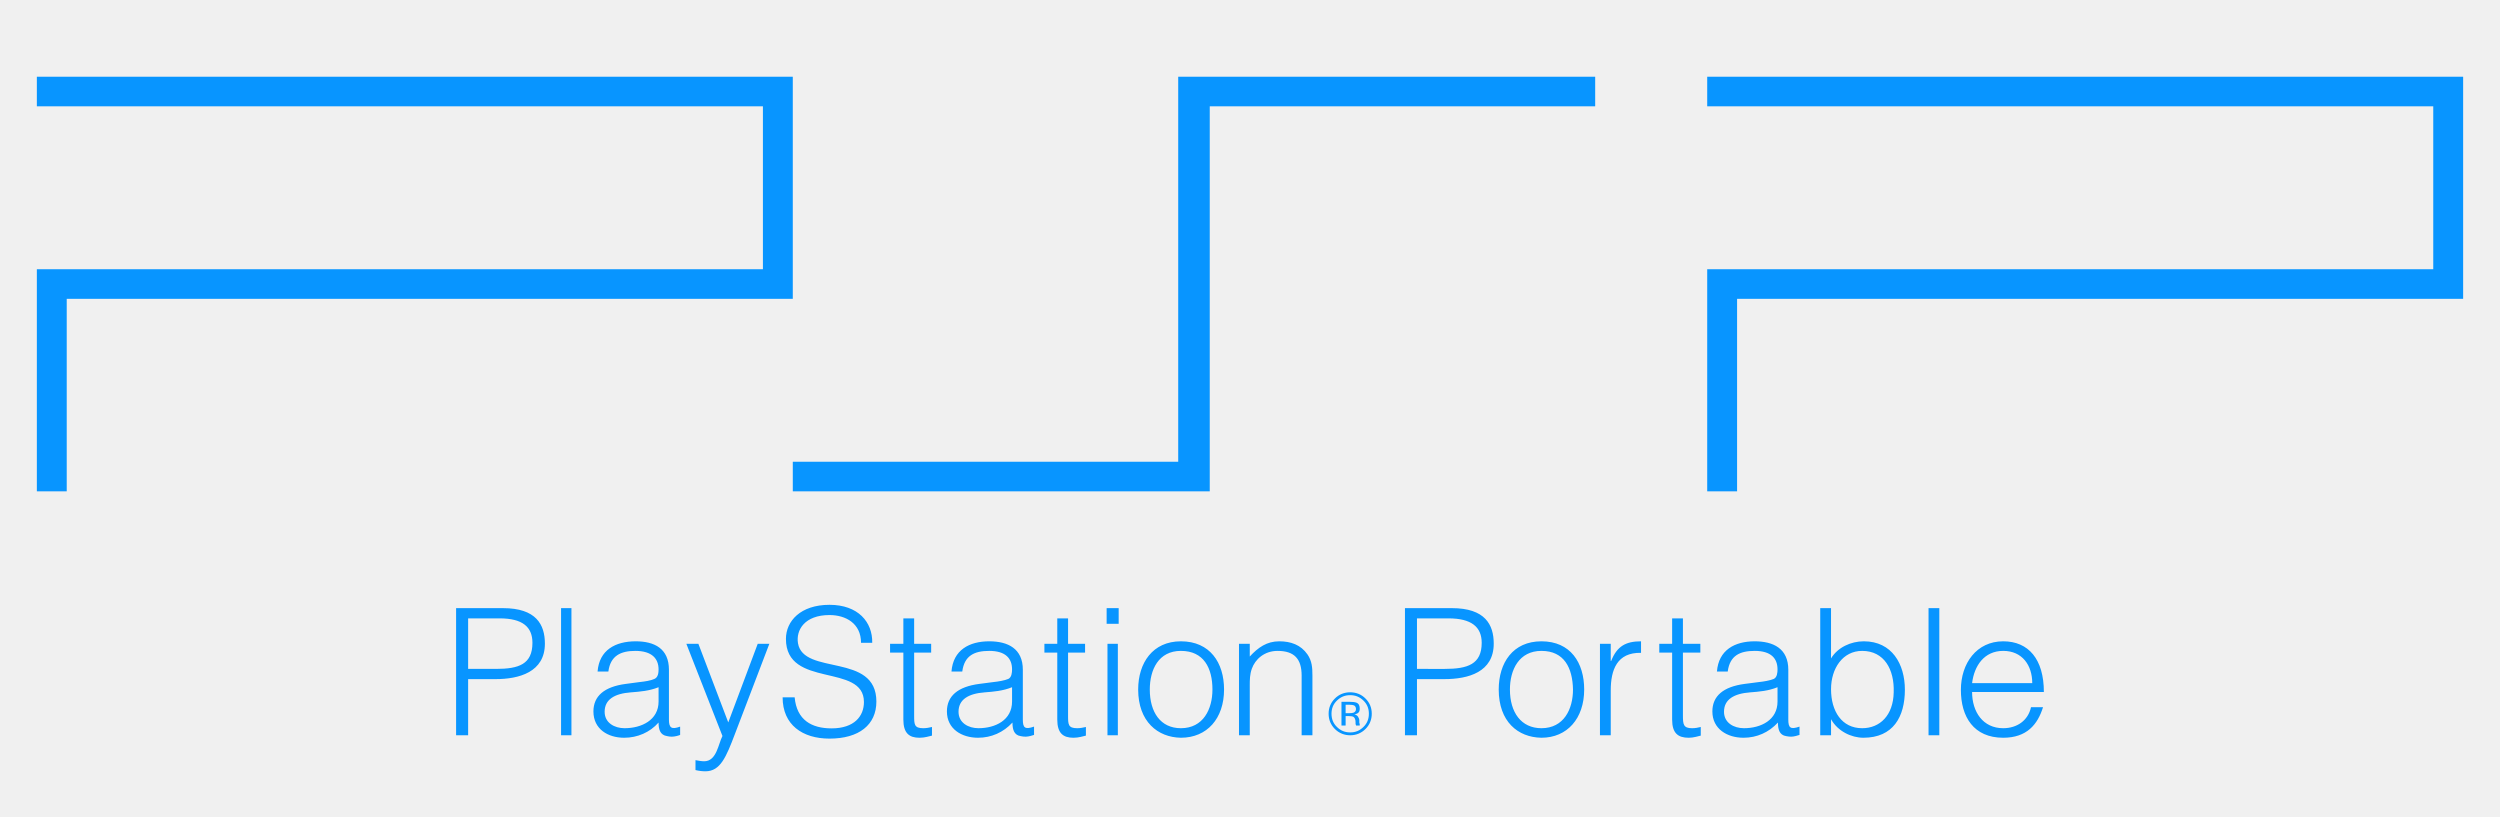
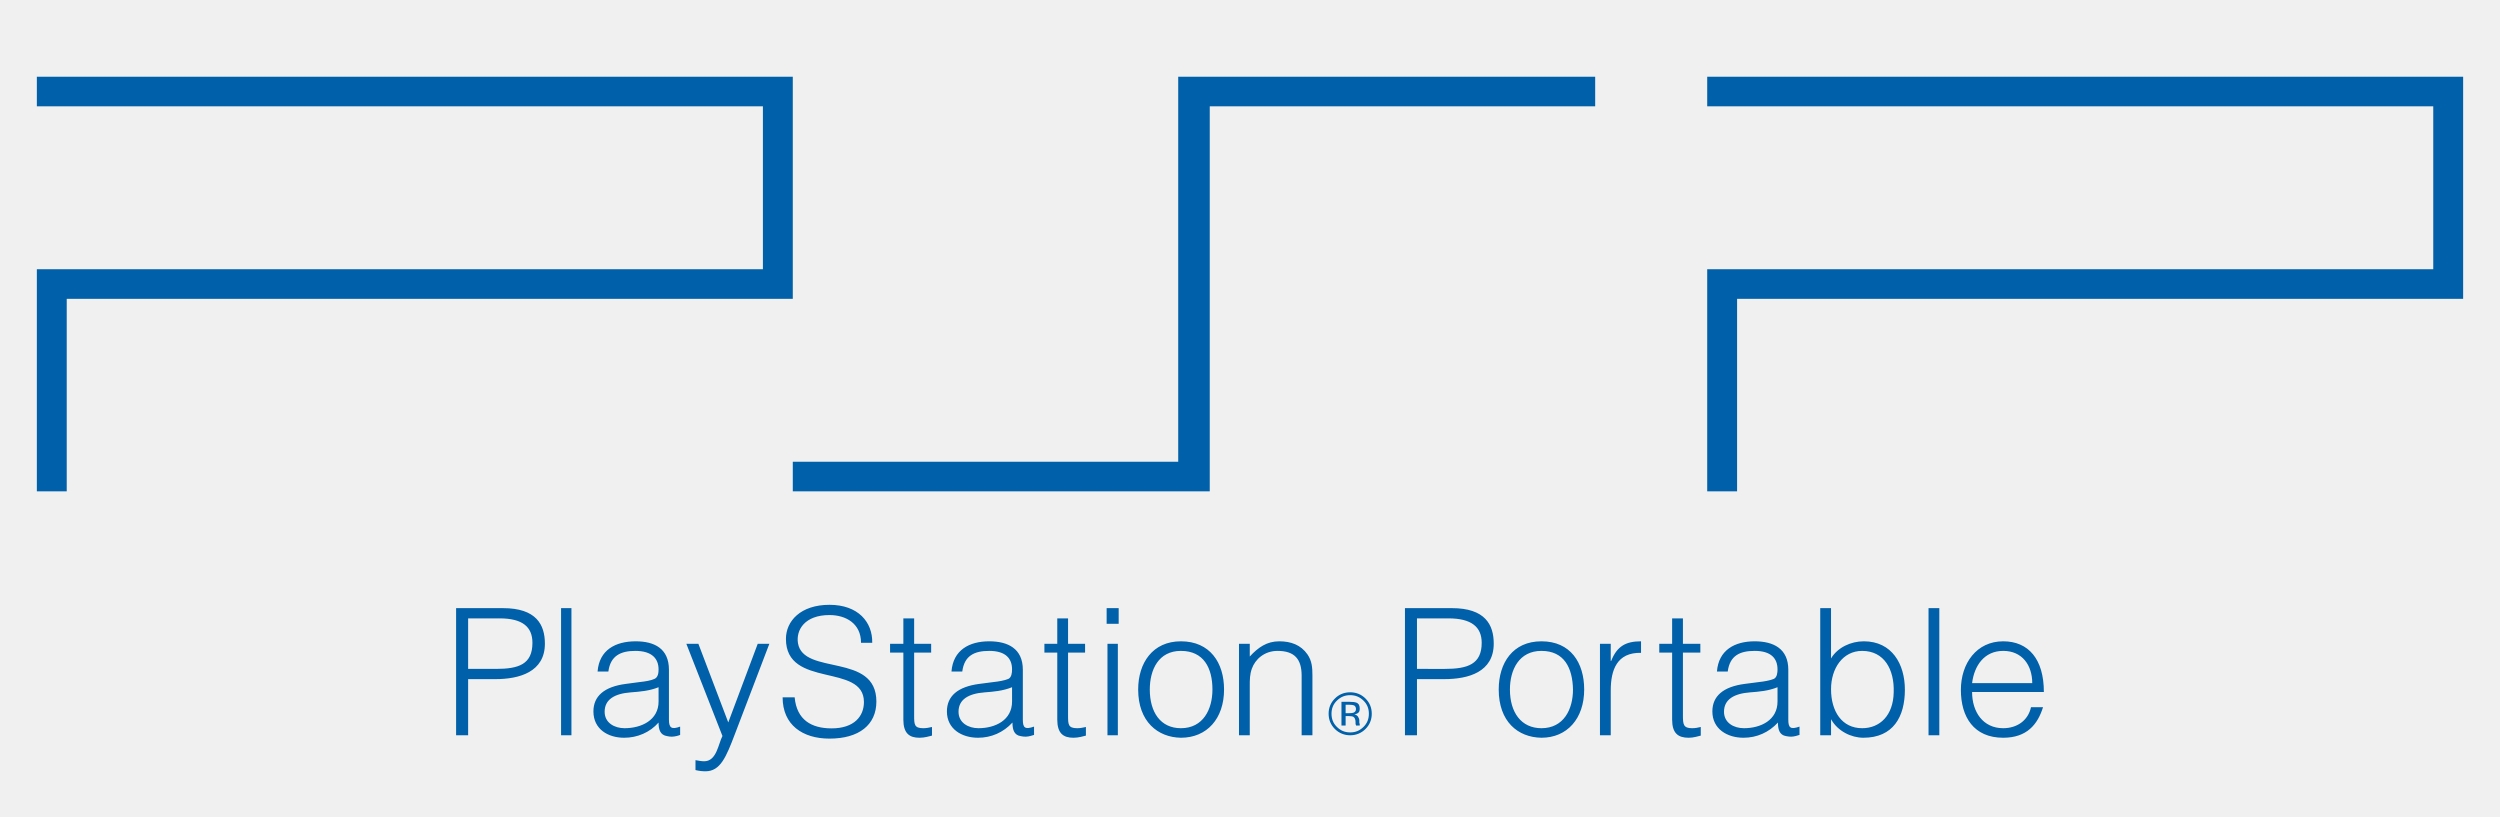
<svg xmlns="http://www.w3.org/2000/svg" version="1.2" width="600" height="195.854" xml:space="preserve" id="svg1" viewBox="0 0 566.929 185.059">
  <defs id="defs1">
        
        
    
        
    
            
            
        </defs>
  <path id="path5" style="baseline-shift:baseline;display:none;overflow:visible;vector-effect:none;fill:#ffffff;stroke-width:14.832;stroke-linecap:square;stroke-dasharray:none;paint-order:markers stroke fill;enable-background:accumulate;stop-color:#000000" d="m 0.908,10.019 v 7.38 7.382 6.71 H 165.555 V 53.672 H 0.908 V 118.804 H 22.581 V 75.149 H 187.231 V 10.019 H 15.806 8.356 Z m 258.827,0 v 7.38 7.382 72.547 h -87.403 v 21.476 h 109.453 V 31.491 h 87.407 V 10.019 h -94.556 z m 119.961,0 V 31.491 H 544.344 V 53.672 H 379.697 V 118.804 H 401.372 V 75.149 H 566.021 V 10.019 Z M 188.107,134.655 c -3.764,0 -6.872,1.08 -9.048,2.971 -1.998,1.736 -3.018,4.151 -3.191,6.612 -0.375,-0.392 -0.867,-0.651 -1.403,-0.738 h -2.635 c -1.041,3.1e-4 -1.974,0.645 -2.34,1.62 l -4.355,11.621 -4.42,-11.63 c -0.369,-0.97 -1.3,-1.612 -2.338,-1.611 h -2.728 c -1.76,4.7e-4 -2.969,1.771 -2.329,3.41 l 7.838,20.012 c -0.337,0.902 -0.681,1.88 -0.952,2.46 -0.201,0.429 -0.4,0.679 -0.465,0.736 -0.007,0.006 -0.012,0.011 -0.015,0.015 -0.008,-7.8e-4 -0.017,-0.002 -0.029,-0.002 -0.33,0 -0.841,-0.085 -1.526,-0.21 -0.114,0.016 -0.227,0.04 -0.338,0.072 -0.036,-0.039 -0.074,-0.076 -0.113,-0.113 -0.243,0.06 -0.476,0.155 -0.69,0.284 -0.306,0.064 -0.598,0.185 -0.86,0.356 -0.215,0.226 -0.386,0.49 -0.504,0.779 -0.166,0.187 -0.303,0.399 -0.406,0.627 0.013,0.078 0.03,0.156 0.05,0.233 -0.033,0.071 -0.064,0.143 -0.09,0.218 l -0.002,2.25 c -2e-5,1.151 0.785,2.152 1.903,2.427 0.932,0.23 1.888,0.349 2.848,0.352 0.003,1e-5 0.006,1e-5 0.009,0 2.492,0 4.659,-1.503 5.931,-3.362 1.272,-1.86 2.091,-4.084 3.084,-6.695 v 0.004 l 7.325,-19.195 c 0.652,1.924 1.794,3.505 3.23,4.523 2.187,1.551 4.687,2.159 6.95,2.696 2.263,0.537 4.33,1.015 5.488,1.628 1.159,0.613 1.432,0.796 1.432,2.203 0,1.017 -0.288,1.75 -0.923,2.335 -0.634,0.585 -1.779,1.131 -3.916,1.131 -1.91,0 -3.31,-0.411 -4.191,-1.08 -0.881,-0.669 -1.504,-1.625 -1.692,-3.695 -0.166,-1.197 -1.164,-2.103 -2.371,-2.154 -0.038,-0.04 -0.078,-0.08 -0.118,-0.118 h -2.729 c -1.381,1.4e-4 -2.5,1.12 -2.501,2.501 0,3.729 1.47,6.927 3.935,8.958 2.465,2.031 5.716,2.91 9.198,2.91 3.728,0 6.965,-0.855 9.371,-2.757 2.407,-1.902 3.759,-4.881 3.759,-8.151 0,-3.41 -1.5,-6.15 -3.601,-7.733 -2.101,-1.583 -4.535,-2.214 -6.771,-2.728 -2.236,-0.513 -4.336,-0.907 -5.655,-1.456 -1.315,-0.548 -1.634,-0.816 -1.786,-1.731 -0.125,-0.798 0.054,-1.56 0.64,-2.187 0.588,-0.629 1.721,-1.279 4.042,-1.279 1.407,0 2.665,0.387 3.429,0.974 0.764,0.588 1.222,1.272 1.222,2.82 1.4e-4,1.381 1.12,2.499 2.501,2.499 h 2.539 c 0.719,-0.244 1.288,-0.801 1.546,-1.515 v 1.242 c 1.4e-4,1.381 1.12,2.5 2.501,2.501 h 0.511 v 12.675 c 0,1.898 0.411,3.671 1.652,4.959 1.24,1.287 2.972,1.67 4.518,1.67 1.72,0 3.177,-0.503 3.344,-0.539 1.073,-0.544 1.58,-1.354 1.978,-2.445 v -0.862 c 0.469,0.668 0.903,1.378 1.528,1.853 1.852,1.407 4.134,1.993 6.415,1.993 2.405,0 4.686,-0.713 6.701,-1.929 0.683,0.732 1.553,1.357 2.587,1.521 0.521,0.105 1.038,0.164 1.532,0.164 1.364,0 2.298,-0.407 2.639,-0.515 1.038,-0.329 1.744,-1.293 1.744,-2.382 v -1.886 c -0.13,-1.299 -1.238,-2.278 -2.543,-2.25 V 151.881 c 0,-2.988 -1.237,-5.565 -3.239,-7.039 -2.002,-1.473 -4.439,-1.91 -6.882,-1.91 -2.621,0 -5.194,0.552 -7.295,2.067 -2.101,1.515 -3.526,4.057 -3.759,7.094 -0.109,1.447 1.033,2.682 2.484,2.687 -0.256,0.176 -0.58,0.269 -0.816,0.471 -1.748,1.495 -2.709,3.76 -2.709,6.085 0,0.543 0.253,0.984 0.351,1.495 -0.532,-0.363 -1.182,-0.507 -1.818,-0.402 -0.406,0.097 -0.685,0.12 -0.98,0.149 -0.023,-0.208 0.015,-0.004 0.015,-0.364 v -11.717 h 1.358 c 1.381,-1.4e-4 2.499,-1.12 2.499,-2.501 v -1.993 c -1.4e-4,-1.381 -1.118,-2.5 -2.499,-2.501 h -1.358 v -3.27 c -1.4e-4,-1.381 -1.118,-2.499 -2.499,-2.499 h -2.449 c -1.381,1.4e-4 -2.499,1.118 -2.499,2.499 v 3.27 h -0.511 c -0.795,0.243 -1.418,0.866 -1.661,1.661 -0.102,-2.71 -1.038,-5.345 -3.025,-7.262 -2.152,-2.077 -5.304,-3.246 -9.052,-3.246 z m -84.676,0.753 c -1.381,1.4e-4 -2.499,1.12 -2.499,2.501 v 28.832 l 0.002,0.002 c 0.002,1.378 1.117,2.495 2.495,2.497 l 0.004,0.002 h 2.728 c 1.381,-1.4e-4 2.499,-1.12 2.499,-2.501 v -10.235 h 3.711 c 2.931,0 6.102,-0.378 8.842,-1.93 1.414,-0.801 2.647,-2.023 3.523,-3.553 v 15.718 c 1.4e-4,1.381 1.118,2.5 2.499,2.501 h 2.353 c 1.381,-1.4e-4 2.5,-1.12 2.501,-2.501 v -5.337 c 0.023,2.655 1.247,4.989 3.062,6.393 1.832,1.417 4.104,2.004 6.385,2.004 2.401,0 4.717,-0.699 6.742,-1.923 0.707,0.737 1.604,1.359 2.657,1.517 0.448,0.09 0.936,0.162 1.421,0.162 1.37,0 2.201,-0.316 2.864,-0.6 0.92,-0.393 1.517,-1.297 1.517,-2.298 v -1.886 c -0.134,-1.294 -1.239,-2.269 -2.539,-2.242 V 151.881 c 0,-2.972 -1.194,-5.542 -3.176,-7.026 -1.982,-1.484 -4.409,-1.923 -6.85,-1.923 -2.661,0 -5.255,0.547 -7.371,2.061 -2.116,1.514 -3.544,4.062 -3.778,7.1 -0.111,1.452 1.037,2.691 2.493,2.691 h 0.077 c -0.253,0.175 -0.575,0.267 -0.808,0.467 -1.728,1.478 -2.675,3.711 -2.696,6.009 v -23.351 c -1.4e-4,-1.381 -1.12,-2.5 -2.501,-2.501 h -2.353 c -1.381,1.4e-4 -2.499,1.12 -2.499,2.501 v 2.419 c -0.351,-0.622 -0.778,-1.214 -1.308,-1.759 -2.03,-2.083 -5.186,-3.161 -9.362,-3.161 z m 215.177,0 c -1.381,1.4e-4 -2.5,1.12 -2.501,2.501 v 28.832 0.002 c 10e-4,1.38 1.121,2.499 2.501,2.499 h 2.726 c 1.381,-1.4e-4 2.5,-1.12 2.501,-2.501 v -10.235 h 3.711 c 2.972,0 6.147,-0.375 8.88,-1.932 0.482,-0.274 0.91,-0.653 1.344,-1.019 -0.149,0.935 -0.4,1.837 -0.4,2.809 0,4.124 1.277,7.552 3.536,9.894 2.259,2.342 5.385,3.492 8.615,3.541 0.013,1e-4 0.026,1e-4 0.039,0 3.54,0 6.739,-1.398 8.904,-3.842 0.772,-0.871 1.363,-1.894 1.866,-2.977 v 3.761 c 1.4e-4,1.381 1.12,2.5 2.501,2.501 h 2.445 0.002 c 1.38,-0.001 2.497,-1.121 2.497,-2.501 h 0.002 v -10.178 c 0,-2.068 0.378,-3.766 0.973,-4.665 0.595,-0.899 1.225,-1.402 3.34,-1.355 1.114,-0.054 2.057,-0.839 2.312,-1.925 0.214,0.935 0.944,1.665 1.879,1.879 h 0.417 v 12.675 c 0,1.899 0.417,3.688 1.681,4.975 1.265,1.287 3.005,1.654 4.584,1.654 1.668,0 3.083,-0.503 3.25,-0.539 1.016,-0.298 1.735,-1.202 1.794,-2.259 0.057,-0.051 0.109,-0.106 0.161,-0.162 0.287,0.303 0.471,0.72 0.797,0.967 1.852,1.407 4.134,1.993 6.415,1.993 2.407,0 4.691,-0.714 6.706,-1.93 0.683,0.733 1.551,1.359 2.586,1.523 0.521,0.105 1.039,0.164 1.532,0.164 1.364,0 2.296,-0.408 2.639,-0.517 0.901,-0.353 1.517,-1.196 1.582,-2.161 0.069,1.274 1.088,2.293 2.362,2.362 h 2.447 l 0.002,-0.002 0.002,0.002 c 0.586,-0.253 1.054,-0.72 1.307,-1.307 1.841,1.196 3.955,1.864 6.031,1.864 3.973,0 7.252,-1.561 9.226,-4.126 1.973,-2.566 2.681,-5.842 2.681,-9.259 0,-3.323 -0.81,-6.598 -2.766,-9.181 -1.957,-2.584 -5.176,-4.302 -9.048,-4.302 -1.684,0 -3.378,0.395 -4.935,1.096 v -6.118 c -1.4e-4,-1.381 -1.118,-2.5 -2.499,-2.501 h -2.447 c -1.381,1.4e-4 -2.5,1.12 -2.501,2.501 v 26.285 c -0.337,-0.961 -1.223,-1.622 -2.24,-1.67 V 151.881 c 0,-2.988 -1.24,-5.565 -3.243,-7.039 -2.002,-1.473 -4.438,-1.91 -6.88,-1.91 -2.621,0 -5.194,0.552 -7.295,2.067 -1.031,0.743 -1.888,1.743 -2.532,2.918 v -1.914 c -1.4e-4,-1.381 -1.118,-2.5 -2.499,-2.501 h -1.452 v -3.27 c -1.4e-4,-1.381 -1.118,-2.499 -2.499,-2.499 h -2.449 c -1.381,1.4e-4 -2.499,1.118 -2.499,2.499 v 3.27 h -0.417 c -0.873,0.229 -1.554,0.91 -1.783,1.783 -0.072,-1.269 -1.084,-2.28 -2.353,-2.353 -2.01,0 -3.914,0.332 -5.546,1.373 -0.104,0.066 -0.168,0.18 -0.268,0.251 -0.236,-0.452 -0.604,-0.819 -1.056,-1.056 h -2.445 c -1.381,1.4e-4 -2.5,1.12 -2.501,2.501 v 3.953 c -0.437,-1.01 -0.816,-2.054 -1.511,-2.912 -2.062,-2.543 -5.352,-4.11 -9.259,-4.11 -3.399,0 -6.285,1.268 -8.351,3.283 0.002,-0.089 0.033,-0.165 0.033,-0.255 0,-2.543 -0.608,-5.308 -2.637,-7.391 -2.029,-2.083 -5.187,-3.161 -9.364,-3.161 z m 118.736,0 c -1.381,1.4e-4 -2.5,1.12 -2.501,2.501 v 28.832 c 1.4e-4,1.381 1.12,2.5 2.501,2.501 h 2.445 c 1.381,-1.4e-4 2.5,-1.12 2.501,-2.501 v -9.46 c 0.126,3.142 0.865,6.133 2.733,8.458 2.037,2.535 5.325,4.062 9.255,4.062 3.15,0 5.8,-0.954 7.705,-2.604 1.905,-1.65 3.013,-3.84 3.711,-6.075 0.207,-1.057 -0.287,-2.128 -1.225,-2.657 0.715,-0.252 1.278,-0.815 1.53,-1.53 0,-4.113 -0.953,-7.589 -3.021,-10.122 -2.068,-2.533 -5.241,-3.877 -8.7,-3.877 -3.699,0 -6.906,1.624 -8.987,4.15 -1.935,2.348 -2.866,5.413 -3.001,8.655 v -17.831 c -1.4e-4,-1.381 -1.12,-2.5 -2.501,-2.501 z m -186.387,0.002 c -1.381,1.4e-4 -2.499,1.12 -2.499,2.501 v 3.556 c 0.069,1.274 1.085,2.292 2.359,2.362 -1.136,0.142 -2.031,1.036 -2.172,2.172 v 18.632 c -0.146,-1.468 -1.526,-2.491 -2.973,-2.205 -0.402,0.096 -0.683,0.119 -0.978,0.149 -0.023,-0.208 0.017,-0.004 0.017,-0.364 v -11.717 h 1.356 c 1.381,-1.4e-4 2.5,-1.12 2.501,-2.501 v -1.993 c -1.4e-4,-1.381 -1.12,-2.5 -2.501,-2.501 h -1.356 v -3.27 c -1.4e-4,-1.381 -1.12,-2.499 -2.501,-2.499 h -2.447 c -1.381,1.4e-4 -2.5,1.118 -2.501,2.499 v 3.27 h -0.417 c -1.381,1.4e-4 -2.5,1.12 -2.501,2.501 v 1.993 c 1.4e-4,1.381 1.12,2.5 2.501,2.501 h 0.419 v 12.675 c 0,1.898 0.413,3.67 1.654,4.957 1.24,1.287 2.97,1.672 4.516,1.672 1.719,0 3.175,-0.503 3.342,-0.539 0.423,-0.338 0.726,-0.803 0.862,-1.327 0.475,-0.24 0.861,-0.627 1.102,-1.102 0.047,1.309 1.097,2.36 2.406,2.408 h 2.353 c 1.556,-0.506 1.869,-1.102 2.501,-2.499 v -0.002 -6.841 c 0.531,2.555 1.607,4.738 3.185,6.363 2.267,2.335 5.383,3.486 8.576,3.536 0.013,1e-4 0.026,1e-4 0.039,0 3.577,0 6.8,-1.391 8.982,-3.837 0.68,-0.763 1.22,-1.642 1.692,-2.569 v 3.348 c 1.4e-4,1.381 1.12,2.5 2.501,2.501 h 2.442 0.004 c 1.381,0 2.501,-1.12 2.501,-2.501 l -0.006,-0.004 v -11.165 c 0,-1.444 0.013,-2.208 0.328,-3.095 v -0.002 c 0.427,-1.202 1.528,-2.371 3.477,-2.371 1.523,0 2.07,0.318 2.357,0.622 0.287,0.304 0.602,0.98 0.602,2.48 v 13.535 c 1.4e-4,1.381 1.12,2.5 2.501,2.501 h 2.445 c 1.381,-1.4e-4 2.5,-1.12 2.501,-2.501 v -0.904 c 0.268,0.413 0.46,0.876 0.808,1.227 1.403,1.419 3.326,2.178 5.256,2.178 1.929,0 3.853,-0.758 5.258,-2.178 v -0.002 l 0.002,0.002 v -0.002 -0.002 l 0.002,-0.002 0.002,-0.002 v -0.002 c 1.353,-1.371 2.13,-3.274 2.13,-5.208 0,-1.919 -0.772,-3.822 -2.141,-5.188 -1.416,-1.438 -3.353,-2.168 -5.252,-2.168 -1.903,0 -3.844,0.729 -5.258,2.17 -0.349,0.35 -0.539,0.808 -0.806,1.218 v -4.721 c 0,-1.807 -0.118,-4.084 -1.572,-6.186 h -0.002 v -0.002 l -0.002,-0.002 v -0.002 c -2.01,-2.889 -5.31,-4.034 -8.45,-4.034 -2.135,0 -3.892,0.764 -5.466,1.781 -0.249,-0.534 -0.678,-0.964 -1.212,-1.212 h -2.445 c -1.381,1.4e-4 -2.5,1.12 -2.501,2.501 v 3.639 c -0.423,-0.895 -0.748,-1.846 -1.38,-2.615 -2.087,-2.536 -5.388,-4.093 -9.294,-4.093 -3.836,0 -7.101,1.585 -9.178,4.115 -1.519,1.852 -2.244,4.183 -2.622,6.629 v -7.675 c -0.142,-1.136 -1.037,-2.031 -2.174,-2.172 1.274,-0.069 2.291,-1.088 2.36,-2.362 v -3.556 c -1.4e-4,-1.381 -1.118,-2.5 -2.499,-2.501 z m -142.297,7.321 h 4.651 c 2.276,0 3.57,0.464 4.132,0.897 0.562,0.433 0.801,0.858 0.801,2.141 0,1.906 -0.311,2.23 -1.004,2.654 -0.692,0.424 -2.357,0.766 -4.776,0.766 h -3.804 z m 215.173,0 h 4.652 c 2.276,0 3.604,0.463 4.195,0.91 0.59,0.447 0.83,0.867 0.83,2.128 0,1.89 -0.313,2.211 -1.035,2.646 -0.723,0.435 -2.42,0.773 -4.839,0.773 h -3.804 z m 63.493,6.991 c -0.238,0.745 -0.397,1.538 -0.461,2.371 -0.109,1.446 1.034,2.681 2.484,2.687 -0.256,0.176 -0.582,0.269 -0.818,0.471 -1.747,1.495 -2.709,3.76 -2.709,6.085 0,0.484 0.235,0.872 0.314,1.331 -0.351,-0.157 -0.734,-0.229 -1.118,-0.214 -0.226,0.063 -0.568,0.093 -0.886,0.127 -0.024,-0.198 0.011,-0.003 0.011,-0.365 v -11.717 h 1.451 c 0.682,-0.021 1.294,-0.315 1.733,-0.775 z M 144.076,150.103 c 1.491,0 2.147,0.344 2.395,0.563 0.247,0.218 0.371,0.436 0.373,1.135 -0.422,0.097 -1.26,0.306 -1.862,0.36 -0.017,0.009 -0.033,0.017 -0.05,0.026 -0.019,-0.005 -0.038,-0.01 -0.057,-0.015 l -3.294,0.439 c -0.57,0.075 -1.037,0.257 -1.569,0.371 0.156,-0.108 0.298,-0.234 0.426,-0.375 0.17,-1.301 0.484,-1.645 0.928,-1.947 0.445,-0.302 1.336,-0.557 2.709,-0.557 z m 80.254,0 c 1.492,0 2.099,0.339 2.32,0.539 0.219,0.198 0.352,0.43 0.354,1.155 -0.574,0.138 -1.306,0.317 -1.794,0.365 -0.006,0.007 -0.011,0.013 -0.017,0.02 -0.018,-0.005 -0.037,-0.008 -0.055,-0.013 l -3.386,0.439 h -0.004 c -0.525,0.069 -0.953,0.239 -1.445,0.341 0.142,-0.101 0.273,-0.215 0.391,-0.343 0.172,-1.322 0.48,-1.664 0.902,-1.954 0.423,-0.291 1.306,-0.55 2.733,-0.55 z m 43.468,0 c 1.963,0 2.789,0.543 3.488,1.511 0.699,0.968 1.163,2.645 1.163,4.75 0,1.835 -0.464,3.548 -1.214,4.614 -0.751,1.066 -1.606,1.657 -3.436,1.657 -1.653,0 -2.527,-0.498 -3.272,-1.469 -0.745,-0.971 -1.283,-2.614 -1.283,-4.802 0,-1.874 0.451,-3.589 1.177,-4.638 0.726,-1.049 1.539,-1.624 3.377,-1.624 z m 81.76,0 c 1.963,0 2.753,0.531 3.447,1.502 0.691,0.966 1.157,2.66 1.203,4.778 -0.003,1.828 -0.464,3.533 -1.212,4.595 -0.751,1.066 -1.607,1.657 -3.438,1.657 -1.653,0 -2.567,-0.511 -3.333,-1.489 -0.765,-0.978 -1.316,-2.609 -1.316,-4.782 0,-1.857 0.466,-3.563 1.212,-4.619 0.746,-1.056 1.598,-1.642 3.436,-1.642 z m 48.362,0 c 1.491,0 2.099,0.339 2.32,0.539 0.219,0.198 0.349,0.429 0.351,1.157 -0.575,0.138 -1.305,0.315 -1.792,0.364 -0.011,0.006 -0.022,0.011 -0.033,0.017 -0.013,-0.003 -0.026,-0.006 -0.039,-0.009 l -3.39,0.439 h -0.004 c -0.523,0.069 -0.949,0.24 -1.439,0.341 0.142,-0.101 0.273,-0.215 0.391,-0.343 0.172,-1.321 0.478,-1.665 0.901,-1.956 0.423,-0.291 1.308,-0.548 2.735,-0.548 z m 24.368,0 c 1.792,0 2.695,0.576 3.468,1.683 0.773,1.107 1.265,2.932 1.187,5.134 -7.9e-4,0.014 -8.4e-4,0.028 -0.002,0.043 -0.04,2.127 -0.648,3.514 -1.436,4.37 -0.788,0.857 -1.797,1.303 -3.217,1.303 -1.611,0 -2.489,-0.521 -3.255,-1.545 -0.766,-1.023 -1.301,-2.706 -1.299,-4.806 v -0.002 c 0,-1.872 0.548,-3.521 1.356,-4.579 0.808,-1.057 1.74,-1.602 3.198,-1.602 z m 31.991,0 c 1.532,0 2.345,0.469 2.993,1.246 0.232,0.278 0.396,0.68 0.565,1.07 h -7.225 c 0.186,-0.345 0.354,-0.726 0.579,-0.985 0.742,-0.854 1.579,-1.331 3.087,-1.331 z m -22.338,6.956 -0.002,0.033 c -5.3e-4,-0.005 -0.002,-0.01 -0.002,-0.015 v -0.002 -0.002 c 8e-4,-0.004 0.003,-0.011 0.004,-0.015 z m -285.094,2.024 v 0.007 c -5.2e-4,1.335 -0.43,1.924 -1.321,2.532 -0.892,0.609 -2.364,1.015 -3.894,1.015 -0.689,0 -1.334,-0.215 -1.637,-0.436 -0.303,-0.22 -0.38,-0.268 -0.38,-0.794 0,-0.726 0.066,-0.779 0.519,-1.096 0.453,-0.317 1.523,-0.69 3.099,-0.81 h 0.002 c 1.107,-0.085 2.334,-0.201 3.613,-0.419 z m 80.156,0.013 c -0.002,1.349 -0.426,1.941 -1.288,2.539 -0.864,0.599 -2.3,1 -3.829,1 -0.69,0 -1.334,-0.215 -1.637,-0.436 -0.303,-0.22 -0.382,-0.266 -0.382,-0.792 0,-0.726 0.067,-0.779 0.52,-1.096 0.453,-0.317 1.522,-0.69 3.097,-0.81 h 0.002 c 1.095,-0.084 2.281,-0.194 3.517,-0.406 z m 173.589,0 c -0.002,1.349 -0.424,1.941 -1.286,2.539 -0.864,0.599 -2.302,1 -3.833,1 -0.687,0 -1.33,-0.215 -1.633,-0.436 -0.303,-0.22 -0.382,-0.266 -0.382,-0.792 0,-0.726 0.067,-0.779 0.52,-1.096 0.453,-0.317 1.52,-0.69 3.095,-0.81 h 0.006 c 1.094,-0.084 2.277,-0.194 3.514,-0.406 z m 49.51,0.338 h 8.545 c -0.188,0.114 -0.359,0.252 -0.511,0.412 -0.418,1.929 -1.679,2.79 -3.859,2.79 -1.631,0 -2.549,-0.535 -3.302,-1.48 -0.361,-0.453 -0.655,-1.045 -0.873,-1.722 z" />
-   <path style="baseline-shift:baseline;display:inline;overflow:visible;vector-effect:none;fill:#0895ff;stroke-width:14.832;stroke-linecap:square;stroke-dasharray:none;paint-order:markers stroke fill;enable-background:accumulate;stop-color:#000000" d="M 8.357,17.4 H 179.781 V 67.768 H 15.131 V 111.421 H 8.357 V 61.054 H 173.007 V 24.11 H 8.357 V 17.4 M 393.921,67.768 V 111.421 h -6.774 V 61.054 H 551.794 V 24.11 H 387.147 V 17.4 H 558.57 V 67.768 H 393.923 M 267.186,17.4 v 87.31 h -87.404 v 6.712 h 94.554 V 24.11 h 87.406 v -6.71 h -94.556" id="path6" />
-   <path style="baseline-shift:baseline;display:inline;overflow:visible;vector-effect:none;fill:#0895ff;stroke-linecap:round;stroke-linejoin:round;paint-order:markers stroke fill;enable-background:accumulate;stop-color:#000000" d="m 112.463,151.687 c 5.175,0 8.279,-1.045 8.279,-5.919 0,-3.608 -2.258,-5.539 -7.432,-5.539 h -7.151 v 11.457 z m -9.032,15.054 v -28.832 h 10.632 c 7.526,0 9.503,3.729 9.503,8.053 0,6.443 -5.833,8.045 -11.197,8.045 h -6.21 v 12.733 l -2.727,9.7e-4 m 23.802,0 h 2.353 v -28.832 h -2.353 z m 22.11,-10.898 c -2.069,0.839 -4.233,1.007 -6.303,1.166 -3.671,0.279 -5.927,1.602 -5.927,4.399 0,2.536 2.258,3.729 4.517,3.729 3.857,0 7.716,-1.846 7.716,-6.05 z m -4.139,-1.192 c 0.941,-0.085 2.447,-0.327 3.199,-0.691 0.847,-0.355 0.941,-1.435 0.941,-2.152 0,-2.442 -1.506,-4.204 -5.269,-4.204 -3.293,0 -5.645,1.081 -6.116,4.68 h -2.446 c 0.376,-4.885 4.044,-6.852 8.655,-6.852 4.233,0 7.527,1.65 7.527,6.45 v 11.29 c 0,1.882 0.564,2.321 2.54,1.602 v 1.885 c -0.281,0.12 -1.129,0.399 -1.881,0.399 -0.378,0 -0.659,-0.036 -1.035,-0.12 -1.694,-0.233 -1.977,-1.64 -1.977,-3.087 -1.977,2.248 -4.798,3.45 -7.809,3.45 -3.669,0 -6.963,-1.967 -6.963,-5.966 0,-3.477 2.447,-5.602 7.339,-6.245 l 3.294,-0.439 m 12.513,17.731 c 0.66,0.121 1.316,0.252 1.976,0.252 2.824,0 3.199,-3.933 4.139,-5.733 l -8.185,-20.9 h 2.729 l 6.774,17.824 6.679,-17.824 h 2.635 l -7.81,20.462 c -1.977,5.2 -3.293,8.446 -6.68,8.446 -0.761,-0.003 -1.52,-0.097 -2.258,-0.279 l 9.8e-4,-2.248 m 22.486,-14.253 c 0.471,5.164 3.859,7.046 8.374,7.046 5.175,0 7.339,-2.794 7.339,-5.966 0,-8.93 -17.689,-3 -17.689,-14.326 0,-4.01 3.293,-7.729 9.88,-7.729 6.491,0 9.784,3.915 9.69,8.616 h -2.54 c 0,-4.412 -3.481,-6.294 -7.151,-6.294 -5.645,0 -7.621,3.401 -7.151,6.366 1.223,7.439 17.783,2.078 17.783,13.246 0,5.296 -3.952,8.41 -10.632,8.41 -6.116,0 -10.632,-3.114 -10.632,-9.369 h 2.729 m 31.144,8.688 c -0.565,0.12 -1.599,0.485 -2.823,0.485 -2.353,0 -3.669,-1.044 -3.669,-4.129 V 147.995 h -3.012 v -1.994 h 3.012 v -5.769 h 2.447 v 5.769 h 3.858 v 1.994 h -3.858 v 14.217 c 0,2.051 0,2.926 2.069,2.926 0.66,0 1.316,-0.121 1.977,-0.279 v 1.957 m 18.156,-10.974 c -2.069,0.839 -4.138,1.007 -6.209,1.166 -3.669,0.279 -5.927,1.602 -5.927,4.399 0,2.536 2.258,3.729 4.518,3.729 3.857,0 7.62,-1.846 7.62,-6.05 v -3.244 z m -4.045,-1.192 c 0.847,-0.085 2.353,-0.327 3.2,-0.691 0.753,-0.355 0.846,-1.435 0.846,-2.152 0,-2.442 -1.411,-4.204 -5.175,-4.204 -3.386,0 -5.644,1.081 -6.114,4.68 h -2.448 c 0.376,-4.885 4.045,-6.852 8.561,-6.852 4.235,0 7.621,1.65 7.621,6.45 v 11.29 c 0,1.882 0.472,2.321 2.543,1.602 v 1.885 c -0.378,0.12 -1.226,0.399 -1.883,0.399 -0.377,0 -0.752,-0.036 -1.13,-0.12 -1.599,-0.233 -1.882,-1.64 -1.882,-3.087 -2.071,2.248 -4.797,3.45 -7.809,3.45 -3.669,0 -7.056,-1.967 -7.056,-5.966 0,-3.477 2.446,-5.602 7.338,-6.245 l 3.387,-0.439 m 20.793,12.167 c -0.563,0.12 -1.6,0.485 -2.822,0.485 -2.352,0 -3.669,-1.044 -3.669,-4.129 V 147.995 h -2.918 v -1.994 h 2.917 v -5.769 h 2.447 v 5.769 h 3.858 v 1.994 h -3.858 v 14.217 c 0,2.051 0,2.926 2.069,2.926 0.658,0 1.318,-0.121 1.977,-0.279 v 1.957 m 7.244,-0.076 h -2.353 v -20.74 h 2.353 v 20.741 z m -2.542,-25.273 v -3.558 h 2.729 v 3.558 h -2.729 m 16.842,6.136 c -5.081,0 -7.056,4.279 -7.056,8.762 0,5.165 2.446,8.772 7.056,8.772 5.08,0 7.151,-4.325 7.151,-8.772 0,-4.885 -1.976,-8.762 -7.151,-8.762 z m -9.691,8.761 c 0,-6.039 3.293,-10.933 9.691,-10.933 6.585,0 9.785,4.846 9.785,10.933 0,6.574 -3.858,10.935 -9.785,10.935 -5.269,-0.083 -9.691,-3.682 -9.691,-10.935 m 25.309,10.376 h -2.446 V 146 h 2.446 v 2.88 c 1.881,-2.041 3.858,-3.449 6.68,-3.449 2.633,0 4.892,0.801 6.398,2.965 1.033,1.492 1.128,3.048 1.128,4.763 v 13.581 h -2.446 v -13.535 c 0,-3.717 -1.599,-5.601 -5.458,-5.601 -3.011,0 -5.081,1.919 -5.833,4.035 -0.472,1.324 -0.472,2.49 -0.472,3.935 v 11.168 m 23.711,-6.739 c -0.281,-0.131 -0.658,-0.196 -1.221,-0.196 h -0.754 v 1.92 h 0.849 c 0.375,0 0.75,-0.036 0.939,-0.11 0.376,-0.149 0.565,-0.428 0.565,-0.839 0,-0.384 -0.189,-0.644 -0.379,-0.775 z m -1.034,-0.849 c 0.661,0 1.13,0.058 1.505,0.186 0.565,0.234 0.752,0.681 0.752,1.362 0,0.475 -0.096,0.821 -0.47,1.044 -0.188,0.121 -0.469,0.207 -0.751,0.261 0.376,0.065 0.658,0.252 0.845,0.532 0.188,0.289 0.282,0.57 0.282,0.839 v 0.391 c 0,0.13 0,0.27 0.095,0.402 v 0.353 h -0.847 v -0.122 l -0.093,-0.166 v -0.43 c 0,-0.633 -0.189,-1.044 -0.472,-1.239 -0.187,-0.121 -0.563,-0.178 -1.035,-0.178 h -0.75 v 2.136 h -0.941 v -5.369 z m -2.915,-0.279 c -0.847,0.82 -1.226,1.817 -1.226,2.972 0,1.184 0.379,2.183 1.226,3.003 0.846,0.83 1.787,1.24 3.012,1.24 1.225,0 2.164,-0.411 3.011,-1.24 0.846,-0.821 1.226,-1.817 1.226,-3.003 0,-1.154 -0.379,-2.152 -1.226,-2.971 -0.846,-0.822 -1.786,-1.233 -3.011,-1.233 -1.225,0 -2.164,0.41 -3.012,1.232 z m 6.493,6.43 c -0.941,0.952 -2.164,1.436 -3.481,1.436 -1.319,0 -2.542,-0.485 -3.48,-1.436 -0.943,-0.949 -1.412,-2.105 -1.412,-3.459 0,-1.333 0.469,-2.489 1.412,-3.43 0.938,-0.96 2.161,-1.425 3.48,-1.425 1.316,0 2.539,0.464 3.48,1.425 0.941,0.933 1.412,2.089 1.412,3.43 0,1.356 -0.473,2.51 -1.412,3.459 m 17.969,-13.617 c 5.175,0 8.373,-1.045 8.373,-5.919 0,-3.608 -2.351,-5.539 -7.525,-5.539 h -7.152 v 11.457 z m -9.03,15.054 V 137.908 h 10.632 c 7.527,0 9.501,3.729 9.501,8.053 0,6.443 -5.741,8.045 -11.196,8.045 h -6.211 v 12.733 l -2.726,9.7e-4 m 30.952,-19.137 c -5.08,0 -7.148,4.279 -7.148,8.762 0,5.165 2.538,8.772 7.148,8.772 5.082,0 7.153,-4.325 7.153,-8.772 -0.095,-4.885 -1.978,-8.762 -7.153,-8.762 z m -9.69,8.761 c 0,-6.039 3.2,-10.933 9.69,-10.933 6.587,0 9.692,4.846 9.692,10.933 0,6.574 -3.858,10.935 -9.692,10.935 -5.362,-0.083 -9.69,-3.682 -9.69,-10.935 m 25.404,10.376 h -2.446 V 146 h 2.446 v 3.889 h 0.095 c 1.314,-3.33 3.293,-4.457 6.774,-4.457 v 2.612 c -5.459,-0.121 -6.867,3.877 -6.867,8.52 v 10.177 m 20.415,0.076 c -0.565,0.12 -1.599,0.485 -2.73,0.485 -2.446,0 -3.765,-1.044 -3.765,-4.129 V 147.995 h -2.915 v -1.994 h 2.915 v -5.769 h 2.447 v 5.769 h 3.952 v 1.994 h -3.952 v 14.217 c 0,2.051 0.095,2.926 2.07,2.926 0.662,0 1.412,-0.121 1.977,-0.279 v 1.957 m 17.405,-10.974 c -2.07,0.839 -4.14,1.007 -6.209,1.166 -3.669,0.279 -5.927,1.602 -5.927,4.399 0,2.536 2.259,3.729 4.515,3.729 3.86,0 7.622,-1.846 7.622,-6.05 v -3.244 z m -4.047,-1.192 c 0.845,-0.085 2.353,-0.327 3.2,-0.691 0.754,-0.355 0.847,-1.435 0.847,-2.152 0,-2.442 -1.412,-4.204 -5.175,-4.204 -3.385,0 -5.645,1.081 -6.114,4.68 h -2.448 c 0.376,-4.885 4.047,-6.852 8.562,-6.852 4.234,0 7.622,1.65 7.622,6.45 v 11.29 c 0,1.882 0.468,2.321 2.54,1.602 v 1.885 c -0.378,0.12 -1.225,0.399 -1.881,0.399 -0.378,0 -0.754,-0.036 -1.13,-0.12 -1.597,-0.233 -1.881,-1.64 -1.881,-3.087 -2.072,2.248 -4.799,3.45 -7.813,3.45 -3.667,0 -7.056,-1.967 -7.056,-5.966 0,-3.477 2.446,-5.602 7.337,-6.245 l 3.388,-0.439 m 23.242,10.487 c 4.045,0 7.056,-2.926 7.153,-8.127 0.184,-5.202 -2.164,-9.406 -7.153,-9.406 -4.423,0 -7.056,3.998 -7.056,8.679 -0.004,5.014 2.446,8.854 7.056,8.854 z m -7.06,1.604 h -2.446 v -28.832 h 2.446 v 11.409 c 1.509,-2.517 4.517,-3.888 7.434,-3.888 6.396,0 9.315,5.173 9.315,10.981 0,6.116 -2.635,10.888 -9.407,10.888 -2.73,0 -5.833,-1.481 -7.337,-4.204 v 3.645 m 22.108,0 h 2.446 v -28.832 h -2.446 z m 23.52,-11.82 c 0,-4.037 -2.257,-7.318 -6.585,-7.318 -4.328,0 -6.587,3.402 -7.056,7.318 z m -13.643,2.013 c 0,4.475 2.447,8.204 7.057,8.204 3.106,0 5.645,-1.725 6.303,-4.763 h 2.728 c -1.223,3.914 -3.668,6.926 -9.031,6.926 -6.682,0 -9.598,-4.726 -9.598,-10.849 0,-6.051 3.576,-11.02 9.598,-11.02 5.74,0 9.22,4.055 9.22,11.501 h -16.276" id="path12" />
+   <path style="baseline-shift:baseline;display:inline;overflow:visible;vector-effect:none;fill:#0060a9;stroke-width:14.832;stroke-linecap:square;stroke-dasharray:none;paint-order:markers stroke fill;enable-background:accumulate;stop-color:#000000;fill-opacity:1" d="M 8.357,17.4 H 179.781 V 67.768 H 15.131 V 111.421 H 8.357 V 61.054 H 173.007 V 24.11 H 8.357 V 17.4 M 393.921,67.768 V 111.421 h -6.774 V 61.054 H 551.794 V 24.11 H 387.147 V 17.4 H 558.57 V 67.768 H 393.923 M 267.186,17.4 v 87.31 h -87.404 v 6.712 h 94.554 V 24.11 h 87.406 v -6.71 h -94.556" id="path6" />
+   <path style="baseline-shift:baseline;display:inline;overflow:visible;vector-effect:none;fill:#0060a9;stroke-linecap:round;stroke-linejoin:round;paint-order:markers stroke fill;enable-background:accumulate;stop-color:#000000;fill-opacity:1" d="m 112.463,151.687 c 5.175,0 8.279,-1.045 8.279,-5.919 0,-3.608 -2.258,-5.539 -7.432,-5.539 h -7.151 v 11.457 z m -9.032,15.054 v -28.832 h 10.632 c 7.526,0 9.503,3.729 9.503,8.053 0,6.443 -5.833,8.045 -11.197,8.045 h -6.21 v 12.733 l -2.727,9.7e-4 m 23.802,0 h 2.353 v -28.832 h -2.353 z m 22.11,-10.898 c -2.069,0.839 -4.233,1.007 -6.303,1.166 -3.671,0.279 -5.927,1.602 -5.927,4.399 0,2.536 2.258,3.729 4.517,3.729 3.857,0 7.716,-1.846 7.716,-6.05 z m -4.139,-1.192 c 0.941,-0.085 2.447,-0.327 3.199,-0.691 0.847,-0.355 0.941,-1.435 0.941,-2.152 0,-2.442 -1.506,-4.204 -5.269,-4.204 -3.293,0 -5.645,1.081 -6.116,4.68 h -2.446 c 0.376,-4.885 4.044,-6.852 8.655,-6.852 4.233,0 7.527,1.65 7.527,6.45 v 11.29 c 0,1.882 0.564,2.321 2.54,1.602 v 1.885 c -0.281,0.12 -1.129,0.399 -1.881,0.399 -0.378,0 -0.659,-0.036 -1.035,-0.12 -1.694,-0.233 -1.977,-1.64 -1.977,-3.087 -1.977,2.248 -4.798,3.45 -7.809,3.45 -3.669,0 -6.963,-1.967 -6.963,-5.966 0,-3.477 2.447,-5.602 7.339,-6.245 l 3.294,-0.439 m 12.513,17.731 c 0.66,0.121 1.316,0.252 1.976,0.252 2.824,0 3.199,-3.933 4.139,-5.733 l -8.185,-20.9 h 2.729 l 6.774,17.824 6.679,-17.824 h 2.635 l -7.81,20.462 c -1.977,5.2 -3.293,8.446 -6.68,8.446 -0.761,-0.003 -1.52,-0.097 -2.258,-0.279 l 9.8e-4,-2.248 m 22.486,-14.253 c 0.471,5.164 3.859,7.046 8.374,7.046 5.175,0 7.339,-2.794 7.339,-5.966 0,-8.93 -17.689,-3 -17.689,-14.326 0,-4.01 3.293,-7.729 9.88,-7.729 6.491,0 9.784,3.915 9.69,8.616 h -2.54 c 0,-4.412 -3.481,-6.294 -7.151,-6.294 -5.645,0 -7.621,3.401 -7.151,6.366 1.223,7.439 17.783,2.078 17.783,13.246 0,5.296 -3.952,8.41 -10.632,8.41 -6.116,0 -10.632,-3.114 -10.632,-9.369 h 2.729 m 31.144,8.688 c -0.565,0.12 -1.599,0.485 -2.823,0.485 -2.353,0 -3.669,-1.044 -3.669,-4.129 V 147.995 h -3.012 v -1.994 h 3.012 v -5.769 h 2.447 v 5.769 h 3.858 v 1.994 h -3.858 v 14.217 c 0,2.051 0,2.926 2.069,2.926 0.66,0 1.316,-0.121 1.977,-0.279 v 1.957 m 18.156,-10.974 c -2.069,0.839 -4.138,1.007 -6.209,1.166 -3.669,0.279 -5.927,1.602 -5.927,4.399 0,2.536 2.258,3.729 4.518,3.729 3.857,0 7.62,-1.846 7.62,-6.05 v -3.244 z m -4.045,-1.192 c 0.847,-0.085 2.353,-0.327 3.2,-0.691 0.753,-0.355 0.846,-1.435 0.846,-2.152 0,-2.442 -1.411,-4.204 -5.175,-4.204 -3.386,0 -5.644,1.081 -6.114,4.68 h -2.448 c 0.376,-4.885 4.045,-6.852 8.561,-6.852 4.235,0 7.621,1.65 7.621,6.45 v 11.29 c 0,1.882 0.472,2.321 2.543,1.602 v 1.885 c -0.378,0.12 -1.226,0.399 -1.883,0.399 -0.377,0 -0.752,-0.036 -1.13,-0.12 -1.599,-0.233 -1.882,-1.64 -1.882,-3.087 -2.071,2.248 -4.797,3.45 -7.809,3.45 -3.669,0 -7.056,-1.967 -7.056,-5.966 0,-3.477 2.446,-5.602 7.338,-6.245 l 3.387,-0.439 m 20.793,12.167 c -0.563,0.12 -1.6,0.485 -2.822,0.485 -2.352,0 -3.669,-1.044 -3.669,-4.129 V 147.995 h -2.918 v -1.994 h 2.917 v -5.769 h 2.447 v 5.769 h 3.858 v 1.994 h -3.858 v 14.217 c 0,2.051 0,2.926 2.069,2.926 0.658,0 1.318,-0.121 1.977,-0.279 v 1.957 m 7.244,-0.076 h -2.353 v -20.74 h 2.353 v 20.741 z m -2.542,-25.273 v -3.558 h 2.729 v 3.558 h -2.729 m 16.842,6.136 c -5.081,0 -7.056,4.279 -7.056,8.762 0,5.165 2.446,8.772 7.056,8.772 5.08,0 7.151,-4.325 7.151,-8.772 0,-4.885 -1.976,-8.762 -7.151,-8.762 z m -9.691,8.761 c 0,-6.039 3.293,-10.933 9.691,-10.933 6.585,0 9.785,4.846 9.785,10.933 0,6.574 -3.858,10.935 -9.785,10.935 -5.269,-0.083 -9.691,-3.682 -9.691,-10.935 m 25.309,10.376 h -2.446 V 146 h 2.446 v 2.88 c 1.881,-2.041 3.858,-3.449 6.68,-3.449 2.633,0 4.892,0.801 6.398,2.965 1.033,1.492 1.128,3.048 1.128,4.763 v 13.581 h -2.446 v -13.535 c 0,-3.717 -1.599,-5.601 -5.458,-5.601 -3.011,0 -5.081,1.919 -5.833,4.035 -0.472,1.324 -0.472,2.49 -0.472,3.935 v 11.168 m 23.711,-6.739 c -0.281,-0.131 -0.658,-0.196 -1.221,-0.196 h -0.754 v 1.92 h 0.849 c 0.375,0 0.75,-0.036 0.939,-0.11 0.376,-0.149 0.565,-0.428 0.565,-0.839 0,-0.384 -0.189,-0.644 -0.379,-0.775 z m -1.034,-0.849 c 0.661,0 1.13,0.058 1.505,0.186 0.565,0.234 0.752,0.681 0.752,1.362 0,0.475 -0.096,0.821 -0.47,1.044 -0.188,0.121 -0.469,0.207 -0.751,0.261 0.376,0.065 0.658,0.252 0.845,0.532 0.188,0.289 0.282,0.57 0.282,0.839 v 0.391 c 0,0.13 0,0.27 0.095,0.402 v 0.353 h -0.847 v -0.122 l -0.093,-0.166 v -0.43 c 0,-0.633 -0.189,-1.044 -0.472,-1.239 -0.187,-0.121 -0.563,-0.178 -1.035,-0.178 h -0.75 v 2.136 h -0.941 v -5.369 z m -2.915,-0.279 c -0.847,0.82 -1.226,1.817 -1.226,2.972 0,1.184 0.379,2.183 1.226,3.003 0.846,0.83 1.787,1.24 3.012,1.24 1.225,0 2.164,-0.411 3.011,-1.24 0.846,-0.821 1.226,-1.817 1.226,-3.003 0,-1.154 -0.379,-2.152 -1.226,-2.971 -0.846,-0.822 -1.786,-1.233 -3.011,-1.233 -1.225,0 -2.164,0.41 -3.012,1.232 z m 6.493,6.43 c -0.941,0.952 -2.164,1.436 -3.481,1.436 -1.319,0 -2.542,-0.485 -3.48,-1.436 -0.943,-0.949 -1.412,-2.105 -1.412,-3.459 0,-1.333 0.469,-2.489 1.412,-3.43 0.938,-0.96 2.161,-1.425 3.48,-1.425 1.316,0 2.539,0.464 3.48,1.425 0.941,0.933 1.412,2.089 1.412,3.43 0,1.356 -0.473,2.51 -1.412,3.459 m 17.969,-13.617 c 5.175,0 8.373,-1.045 8.373,-5.919 0,-3.608 -2.351,-5.539 -7.525,-5.539 h -7.152 v 11.457 z m -9.03,15.054 V 137.908 h 10.632 c 7.527,0 9.501,3.729 9.501,8.053 0,6.443 -5.741,8.045 -11.196,8.045 h -6.211 v 12.733 l -2.726,9.7e-4 m 30.952,-19.137 c -5.08,0 -7.148,4.279 -7.148,8.762 0,5.165 2.538,8.772 7.148,8.772 5.082,0 7.153,-4.325 7.153,-8.772 -0.095,-4.885 -1.978,-8.762 -7.153,-8.762 z m -9.69,8.761 c 0,-6.039 3.2,-10.933 9.69,-10.933 6.587,0 9.692,4.846 9.692,10.933 0,6.574 -3.858,10.935 -9.692,10.935 -5.362,-0.083 -9.69,-3.682 -9.69,-10.935 m 25.404,10.376 h -2.446 V 146 h 2.446 v 3.889 h 0.095 c 1.314,-3.33 3.293,-4.457 6.774,-4.457 v 2.612 c -5.459,-0.121 -6.867,3.877 -6.867,8.52 v 10.177 m 20.415,0.076 c -0.565,0.12 -1.599,0.485 -2.73,0.485 -2.446,0 -3.765,-1.044 -3.765,-4.129 V 147.995 h -2.915 v -1.994 h 2.915 v -5.769 h 2.447 v 5.769 h 3.952 v 1.994 h -3.952 v 14.217 c 0,2.051 0.095,2.926 2.07,2.926 0.662,0 1.412,-0.121 1.977,-0.279 v 1.957 m 17.405,-10.974 c -2.07,0.839 -4.14,1.007 -6.209,1.166 -3.669,0.279 -5.927,1.602 -5.927,4.399 0,2.536 2.259,3.729 4.515,3.729 3.86,0 7.622,-1.846 7.622,-6.05 v -3.244 z m -4.047,-1.192 c 0.845,-0.085 2.353,-0.327 3.2,-0.691 0.754,-0.355 0.847,-1.435 0.847,-2.152 0,-2.442 -1.412,-4.204 -5.175,-4.204 -3.385,0 -5.645,1.081 -6.114,4.68 h -2.448 c 0.376,-4.885 4.047,-6.852 8.562,-6.852 4.234,0 7.622,1.65 7.622,6.45 v 11.29 c 0,1.882 0.468,2.321 2.54,1.602 v 1.885 c -0.378,0.12 -1.225,0.399 -1.881,0.399 -0.378,0 -0.754,-0.036 -1.13,-0.12 -1.597,-0.233 -1.881,-1.64 -1.881,-3.087 -2.072,2.248 -4.799,3.45 -7.813,3.45 -3.667,0 -7.056,-1.967 -7.056,-5.966 0,-3.477 2.446,-5.602 7.337,-6.245 l 3.388,-0.439 m 23.242,10.487 c 4.045,0 7.056,-2.926 7.153,-8.127 0.184,-5.202 -2.164,-9.406 -7.153,-9.406 -4.423,0 -7.056,3.998 -7.056,8.679 -0.004,5.014 2.446,8.854 7.056,8.854 z m -7.06,1.604 h -2.446 v -28.832 h 2.446 v 11.409 c 1.509,-2.517 4.517,-3.888 7.434,-3.888 6.396,0 9.315,5.173 9.315,10.981 0,6.116 -2.635,10.888 -9.407,10.888 -2.73,0 -5.833,-1.481 -7.337,-4.204 v 3.645 m 22.108,0 h 2.446 v -28.832 h -2.446 z m 23.52,-11.82 c 0,-4.037 -2.257,-7.318 -6.585,-7.318 -4.328,0 -6.587,3.402 -7.056,7.318 z m -13.643,2.013 c 0,4.475 2.447,8.204 7.057,8.204 3.106,0 5.645,-1.725 6.303,-4.763 h 2.728 c -1.223,3.914 -3.668,6.926 -9.031,6.926 -6.682,0 -9.598,-4.726 -9.598,-10.849 0,-6.051 3.576,-11.02 9.598,-11.02 5.74,0 9.22,4.055 9.22,11.501 h -16.276" id="path12" />
</svg>
